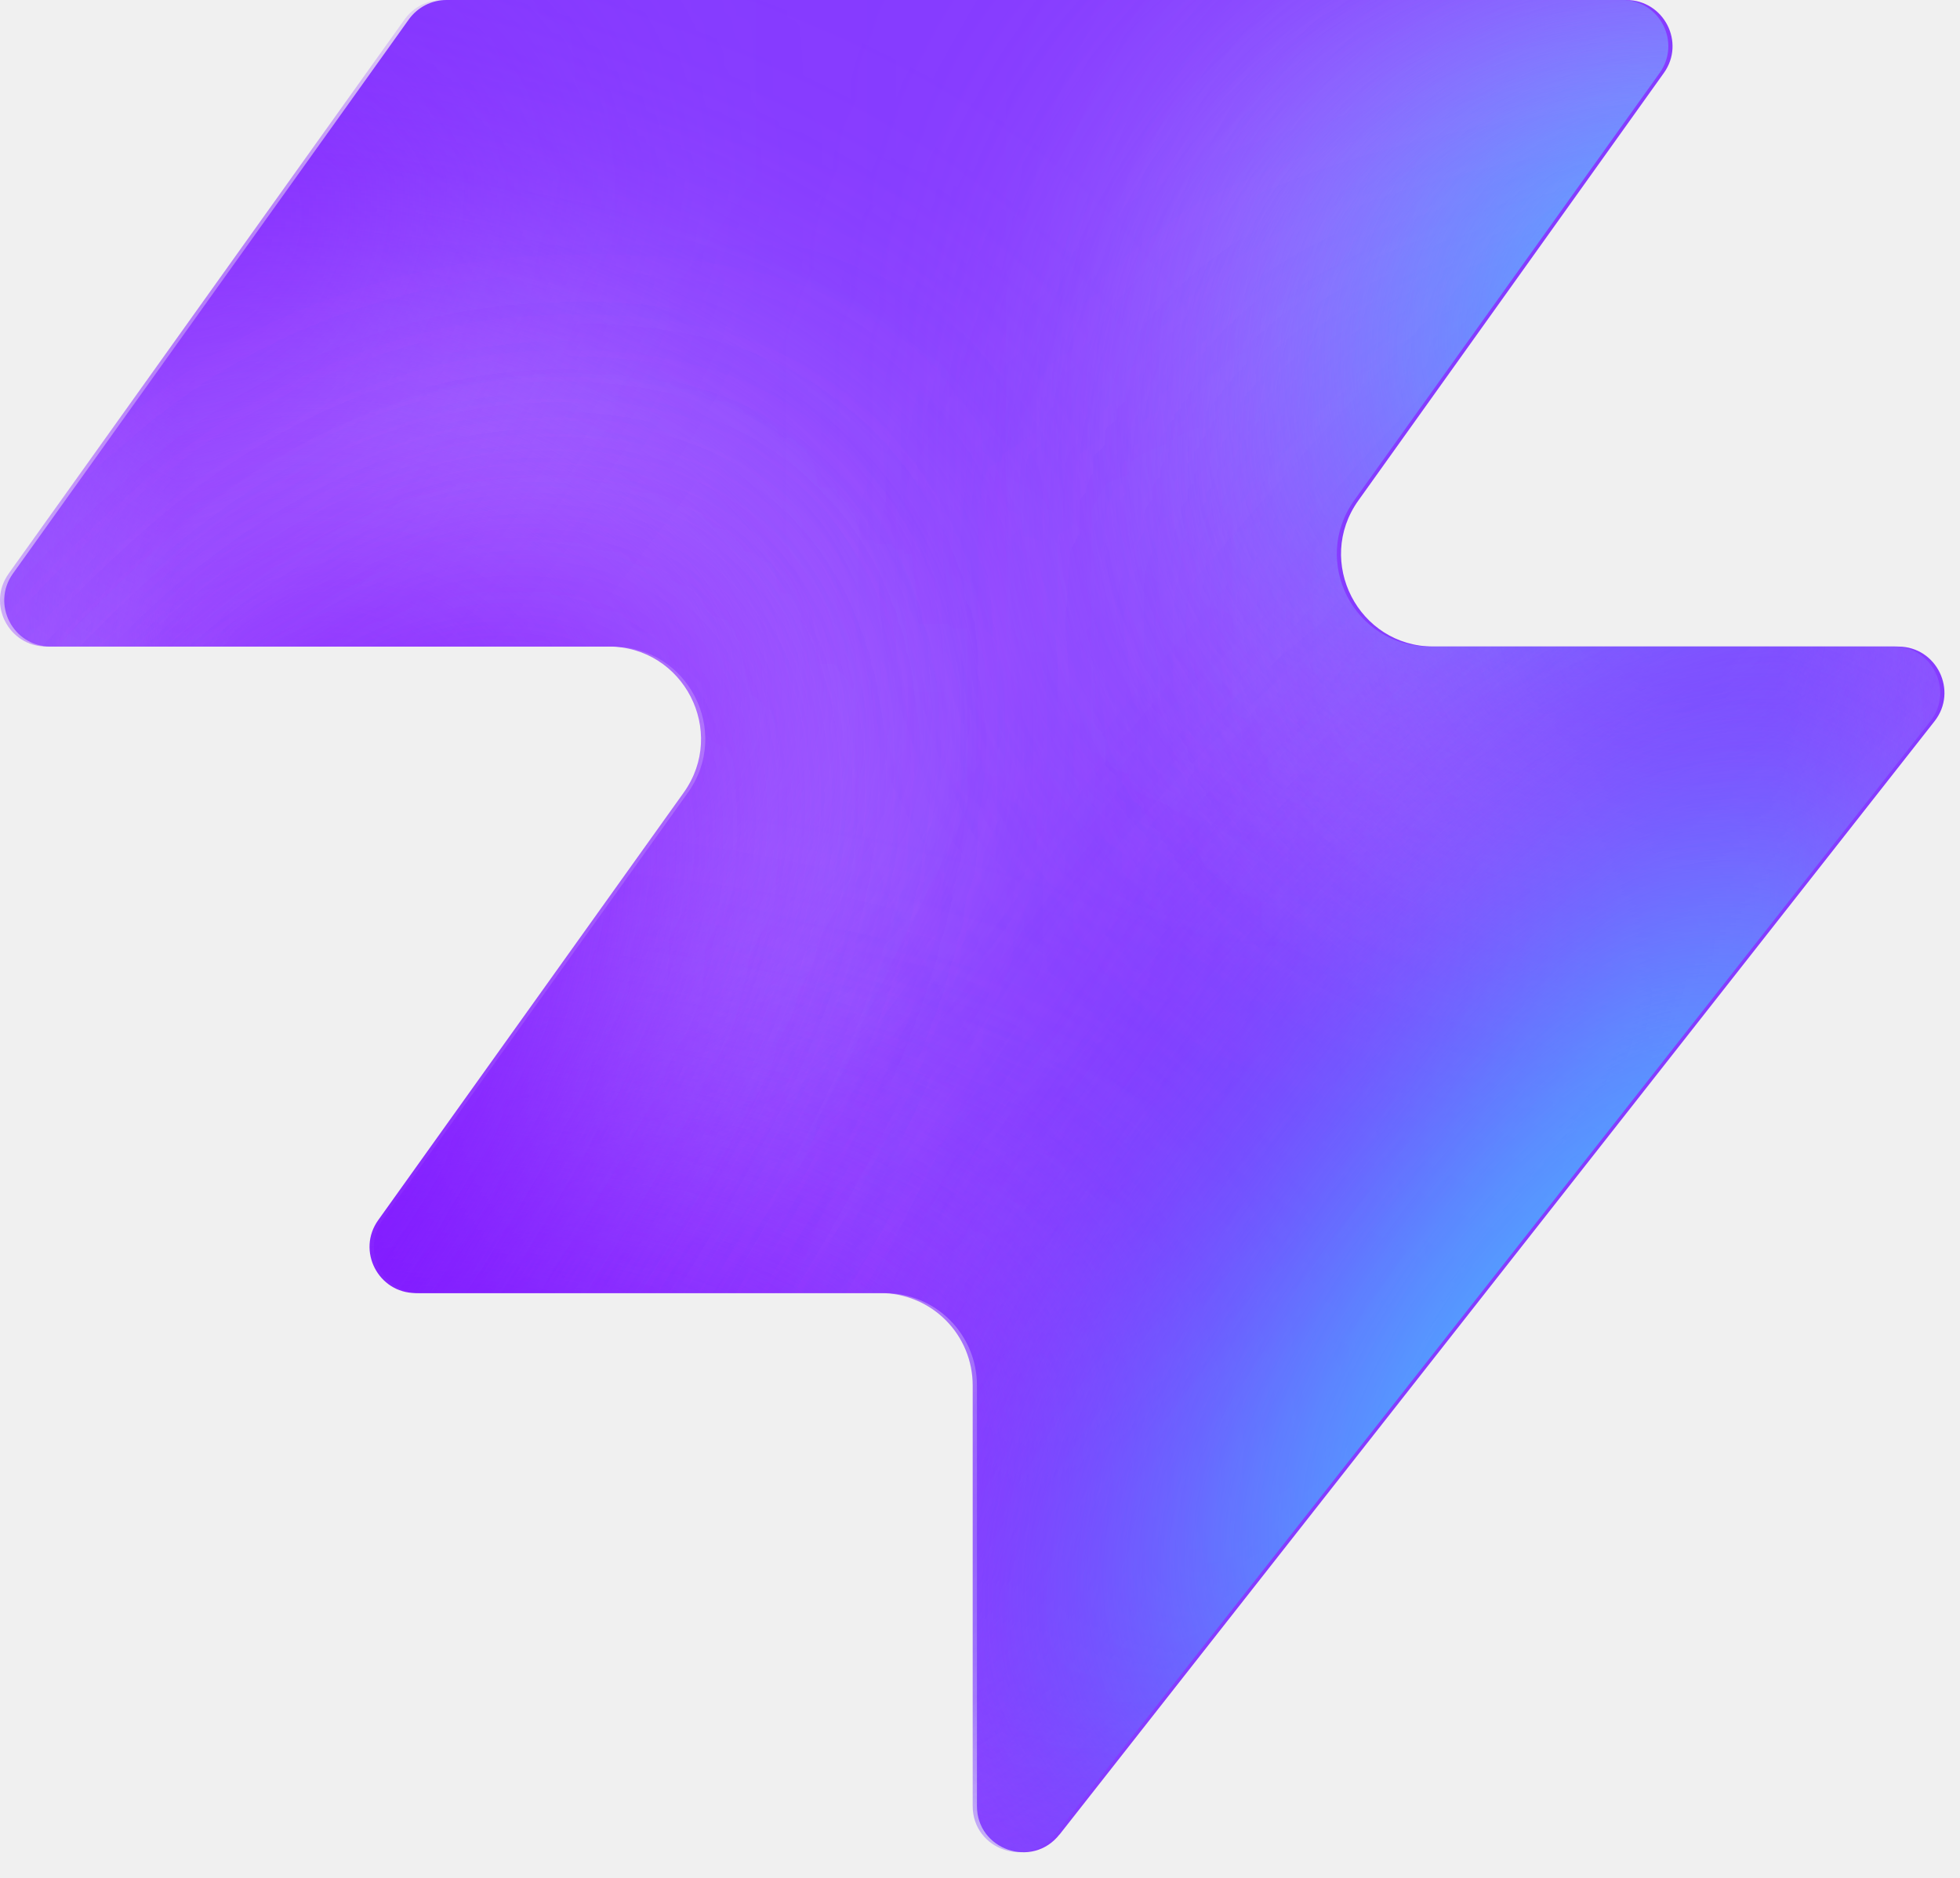
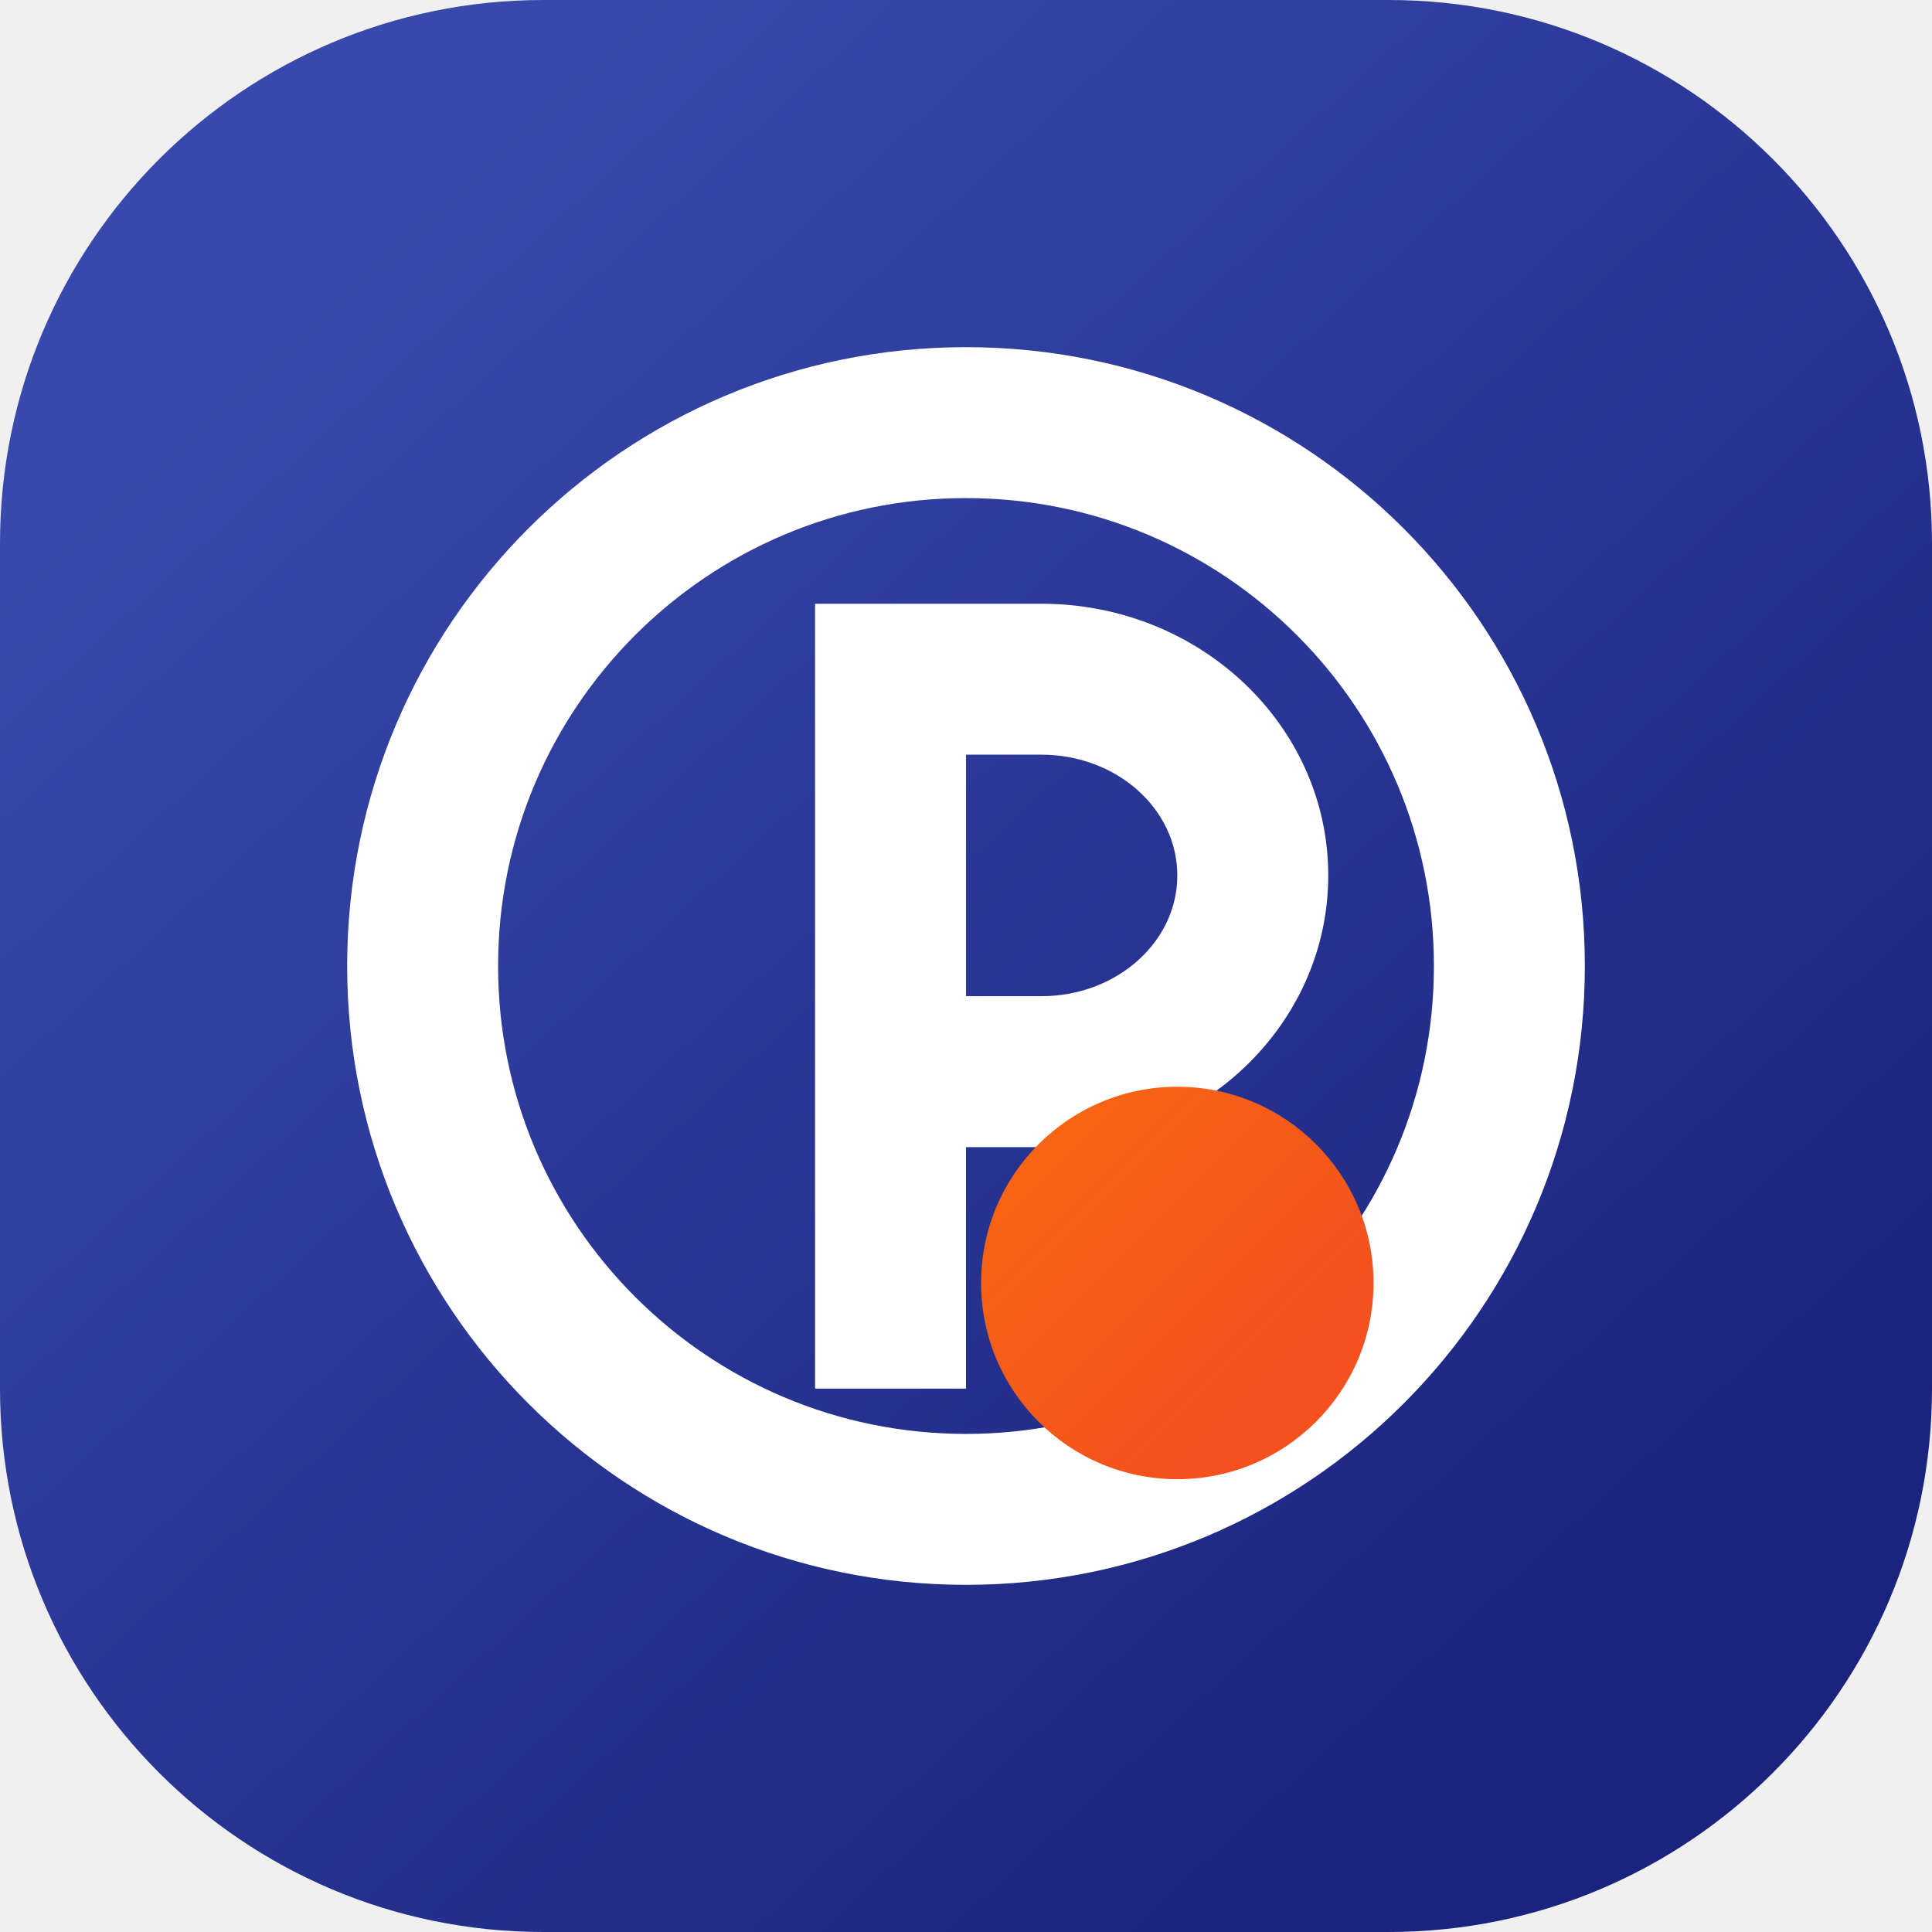
- <svg xmlns="http://www.w3.org/2000/svg" width="48" height="46" fill="none" viewBox="0 0 48 46">
-   <path fill="#863bff" d="M25.946 44.938c-.664.845-2.021.375-2.021-.698V33.937a2.26 2.26 0 0 0-2.262-2.262H10.287c-.92 0-1.456-1.04-.92-1.788l7.48-10.471c1.07-1.497 0-3.578-1.842-3.578H1.237c-.92 0-1.456-1.04-.92-1.788L10.013.474c.214-.297.556-.474.92-.474h28.894c.92 0 1.456 1.04.92 1.788l-7.48 10.471c-1.07 1.498 0 3.579 1.842 3.579h11.377c.943 0 1.473 1.088.89 1.83L25.947 44.94z" style="fill:#863bff;fill:color(display-p3 .525 .23 1);fill-opacity:1" />
-   <mask id="a" width="48" height="46" x="0" y="0" maskUnits="userSpaceOnUse" style="mask-type:alpha">
-     <path fill="#000" d="M25.842 44.938c-.664.844-2.021.375-2.021-.698V33.937a2.26 2.26 0 0 0-2.262-2.262H10.183c-.92 0-1.456-1.04-.92-1.788l7.48-10.471c1.07-1.498 0-3.579-1.842-3.579H1.133c-.92 0-1.456-1.04-.92-1.787L9.91.473c.214-.297.556-.474.92-.474h28.894c.92 0 1.456 1.04.92 1.788l-7.48 10.471c-1.07 1.498 0 3.578 1.842 3.578h11.377c.943 0 1.473 1.088.89 1.832L25.843 44.94z" style="fill:#000;fill-opacity:1" />
-   </mask>
-   <g mask="url(#a)">
-     <g filter="url(#b)">
-       <ellipse cx="5.508" cy="14.704" fill="#ede6ff" rx="5.508" ry="14.704" style="fill:#ede6ff;fill:color(display-p3 .927 .903 1);fill-opacity:1" transform="matrix(.00324 1 1 -.00324 -4.47 31.516)" />
-     </g>
-     <g filter="url(#c)">
-       <ellipse cx="10.399" cy="29.851" fill="#ede6ff" rx="10.399" ry="29.851" style="fill:#ede6ff;fill:color(display-p3 .927 .903 1);fill-opacity:1" transform="matrix(.00324 1 1 -.00324 -39.328 7.883)" />
-     </g>
-     <g filter="url(#d)">
-       <ellipse cx="5.508" cy="30.487" fill="#7e14ff" rx="5.508" ry="30.487" style="fill:#7e14ff;fill:color(display-p3 .492 .077 1);fill-opacity:1" transform="rotate(89.814 -25.913 -14.639)scale(1 -1)" />
-     </g>
-     <g filter="url(#e)">
-       <ellipse cx="5.508" cy="30.599" fill="#7e14ff" rx="5.508" ry="30.599" style="fill:#7e14ff;fill:color(display-p3 .492 .077 1);fill-opacity:1" transform="rotate(89.814 -32.644 -3.334)scale(1 -1)" />
-     </g>
-     <g filter="url(#f)">
-       <ellipse cx="5.508" cy="30.599" fill="#7e14ff" rx="5.508" ry="30.599" style="fill:#7e14ff;fill:color(display-p3 .492 .077 1);fill-opacity:1" transform="matrix(.00324 1 1 -.00324 -34.34 30.47)" />
-     </g>
-     <g filter="url(#g)">
-       <ellipse cx="14.072" cy="22.078" fill="#ede6ff" rx="14.072" ry="22.078" style="fill:#ede6ff;fill:color(display-p3 .927 .903 1);fill-opacity:1" transform="rotate(93.35 24.506 48.493)scale(-1 1)" />
-     </g>
-     <g filter="url(#h)">
-       <ellipse cx="3.47" cy="21.501" fill="#7e14ff" rx="3.47" ry="21.501" style="fill:#7e14ff;fill:color(display-p3 .492 .077 1);fill-opacity:1" transform="rotate(89.009 28.708 47.59)scale(-1 1)" />
-     </g>
-     <g filter="url(#i)">
-       <ellipse cx="3.47" cy="21.501" fill="#7e14ff" rx="3.47" ry="21.501" style="fill:#7e14ff;fill:color(display-p3 .492 .077 1);fill-opacity:1" transform="rotate(89.009 28.708 47.59)scale(-1 1)" />
-     </g>
-     <g filter="url(#j)">
-       <ellipse cx=".387" cy="8.972" fill="#7e14ff" rx="4.407" ry="29.108" style="fill:#7e14ff;fill:color(display-p3 .492 .077 1);fill-opacity:1" transform="rotate(39.51 .387 8.972)" />
-     </g>
-     <g filter="url(#k)">
-       <ellipse cx="47.523" cy="-6.092" fill="#7e14ff" rx="4.407" ry="29.108" style="fill:#7e14ff;fill:color(display-p3 .492 .077 1);fill-opacity:1" transform="rotate(37.892 47.523 -6.092)" />
-     </g>
-     <g filter="url(#l)">
-       <ellipse cx="41.412" cy="6.333" fill="#47bfff" rx="5.971" ry="9.665" style="fill:#47bfff;fill:color(display-p3 .28 .748 1);fill-opacity:1" transform="rotate(37.892 41.412 6.333)" />
-     </g>
-     <g filter="url(#m)">
-       <ellipse cx="-1.879" cy="38.332" fill="#7e14ff" rx="4.407" ry="29.108" style="fill:#7e14ff;fill:color(display-p3 .492 .077 1);fill-opacity:1" transform="rotate(37.892 -1.88 38.332)" />
-     </g>
-     <g filter="url(#n)">
-       <ellipse cx="-1.879" cy="38.332" fill="#7e14ff" rx="4.407" ry="29.108" style="fill:#7e14ff;fill:color(display-p3 .492 .077 1);fill-opacity:1" transform="rotate(37.892 -1.88 38.332)" />
-     </g>
-     <g filter="url(#o)">
-       <ellipse cx="35.651" cy="29.907" fill="#7e14ff" rx="4.407" ry="29.108" style="fill:#7e14ff;fill:color(display-p3 .492 .077 1);fill-opacity:1" transform="rotate(37.892 35.651 29.907)" />
-     </g>
-     <g filter="url(#p)">
-       <ellipse cx="38.418" cy="32.4" fill="#47bfff" rx="5.971" ry="15.297" style="fill:#47bfff;fill:color(display-p3 .28 .748 1);fill-opacity:1" transform="rotate(37.892 38.418 32.4)" />
-     </g>
-   </g>
+ <svg xmlns="http://www.w3.org/2000/svg" viewBox="0 0 64 64" role="img" aria-label="Smart Parking favicon">
  <defs>
-     <filter id="b" width="60.045" height="41.654" x="-19.77" y="16.149" color-interpolation-filters="sRGB" filterUnits="userSpaceOnUse">
-       <feFlood flood-opacity="0" result="BackgroundImageFix" />
-       <feBlend in="SourceGraphic" in2="BackgroundImageFix" result="shape" />
-       <feGaussianBlur result="effect1_foregroundBlur_2002_17158" stdDeviation="7.659" />
-     </filter>
-     <filter id="c" width="90.34" height="51.437" x="-54.613" y="-7.533" color-interpolation-filters="sRGB" filterUnits="userSpaceOnUse">
-       <feFlood flood-opacity="0" result="BackgroundImageFix" />
-       <feBlend in="SourceGraphic" in2="BackgroundImageFix" result="shape" />
-       <feGaussianBlur result="effect1_foregroundBlur_2002_17158" stdDeviation="7.659" />
-     </filter>
-     <filter id="d" width="79.355" height="29.4" x="-49.64" y="2.03" color-interpolation-filters="sRGB" filterUnits="userSpaceOnUse">
-       <feFlood flood-opacity="0" result="BackgroundImageFix" />
-       <feBlend in="SourceGraphic" in2="BackgroundImageFix" result="shape" />
-       <feGaussianBlur result="effect1_foregroundBlur_2002_17158" stdDeviation="4.596" />
-     </filter>
-     <filter id="e" width="79.579" height="29.4" x="-45.045" y="20.029" color-interpolation-filters="sRGB" filterUnits="userSpaceOnUse">
-       <feFlood flood-opacity="0" result="BackgroundImageFix" />
-       <feBlend in="SourceGraphic" in2="BackgroundImageFix" result="shape" />
-       <feGaussianBlur result="effect1_foregroundBlur_2002_17158" stdDeviation="4.596" />
-     </filter>
-     <filter id="f" width="79.579" height="29.4" x="-43.513" y="21.178" color-interpolation-filters="sRGB" filterUnits="userSpaceOnUse">
-       <feFlood flood-opacity="0" result="BackgroundImageFix" />
-       <feBlend in="SourceGraphic" in2="BackgroundImageFix" result="shape" />
-       <feGaussianBlur result="effect1_foregroundBlur_2002_17158" stdDeviation="4.596" />
-     </filter>
-     <filter id="g" width="74.749" height="58.852" x="15.756" y="-17.901" color-interpolation-filters="sRGB" filterUnits="userSpaceOnUse">
-       <feFlood flood-opacity="0" result="BackgroundImageFix" />
-       <feBlend in="SourceGraphic" in2="BackgroundImageFix" result="shape" />
-       <feGaussianBlur result="effect1_foregroundBlur_2002_17158" stdDeviation="7.659" />
-     </filter>
-     <filter id="h" width="61.377" height="25.362" x="23.548" y="2.284" color-interpolation-filters="sRGB" filterUnits="userSpaceOnUse">
-       <feFlood flood-opacity="0" result="BackgroundImageFix" />
-       <feBlend in="SourceGraphic" in2="BackgroundImageFix" result="shape" />
-       <feGaussianBlur result="effect1_foregroundBlur_2002_17158" stdDeviation="4.596" />
-     </filter>
-     <filter id="i" width="61.377" height="25.362" x="23.548" y="2.284" color-interpolation-filters="sRGB" filterUnits="userSpaceOnUse">
-       <feFlood flood-opacity="0" result="BackgroundImageFix" />
-       <feBlend in="SourceGraphic" in2="BackgroundImageFix" result="shape" />
-       <feGaussianBlur result="effect1_foregroundBlur_2002_17158" stdDeviation="4.596" />
-     </filter>
-     <filter id="j" width="56.045" height="63.649" x="-27.636" y="-22.853" color-interpolation-filters="sRGB" filterUnits="userSpaceOnUse">
-       <feFlood flood-opacity="0" result="BackgroundImageFix" />
-       <feBlend in="SourceGraphic" in2="BackgroundImageFix" result="shape" />
-       <feGaussianBlur result="effect1_foregroundBlur_2002_17158" stdDeviation="4.596" />
-     </filter>
-     <filter id="k" width="54.814" height="64.646" x="20.116" y="-38.415" color-interpolation-filters="sRGB" filterUnits="userSpaceOnUse">
-       <feFlood flood-opacity="0" result="BackgroundImageFix" />
-       <feBlend in="SourceGraphic" in2="BackgroundImageFix" result="shape" />
-       <feGaussianBlur result="effect1_foregroundBlur_2002_17158" stdDeviation="4.596" />
-     </filter>
-     <filter id="l" width="33.541" height="35.313" x="24.641" y="-11.323" color-interpolation-filters="sRGB" filterUnits="userSpaceOnUse">
-       <feFlood flood-opacity="0" result="BackgroundImageFix" />
-       <feBlend in="SourceGraphic" in2="BackgroundImageFix" result="shape" />
-       <feGaussianBlur result="effect1_foregroundBlur_2002_17158" stdDeviation="4.596" />
-     </filter>
-     <filter id="m" width="54.814" height="64.646" x="-29.286" y="6.009" color-interpolation-filters="sRGB" filterUnits="userSpaceOnUse">
-       <feFlood flood-opacity="0" result="BackgroundImageFix" />
-       <feBlend in="SourceGraphic" in2="BackgroundImageFix" result="shape" />
-       <feGaussianBlur result="effect1_foregroundBlur_2002_17158" stdDeviation="4.596" />
-     </filter>
-     <filter id="n" width="54.814" height="64.646" x="-29.286" y="6.009" color-interpolation-filters="sRGB" filterUnits="userSpaceOnUse">
-       <feFlood flood-opacity="0" result="BackgroundImageFix" />
-       <feBlend in="SourceGraphic" in2="BackgroundImageFix" result="shape" />
-       <feGaussianBlur result="effect1_foregroundBlur_2002_17158" stdDeviation="4.596" />
-     </filter>
-     <filter id="o" width="54.814" height="64.646" x="8.244" y="-2.416" color-interpolation-filters="sRGB" filterUnits="userSpaceOnUse">
-       <feFlood flood-opacity="0" result="BackgroundImageFix" />
-       <feBlend in="SourceGraphic" in2="BackgroundImageFix" result="shape" />
-       <feGaussianBlur result="effect1_foregroundBlur_2002_17158" stdDeviation="4.596" />
-     </filter>
-     <filter id="p" width="39.409" height="43.623" x="18.713" y="10.588" color-interpolation-filters="sRGB" filterUnits="userSpaceOnUse">
-       <feFlood flood-opacity="0" result="BackgroundImageFix" />
-       <feBlend in="SourceGraphic" in2="BackgroundImageFix" result="shape" />
-       <feGaussianBlur result="effect1_foregroundBlur_2002_17158" stdDeviation="4.596" />
-     </filter>
+     <linearGradient id="bg" x1="10" x2="54" y1="8" y2="56" gradientUnits="userSpaceOnUse">
+       <stop offset="0" stop-color="#3949AB" />
+       <stop offset="1" stop-color="#1A237E" />
+     </linearGradient>
+     <linearGradient id="accent" x1="20" x2="44" y1="20" y2="44" gradientUnits="userSpaceOnUse">
+       <stop offset="0" stop-color="#FB8C00" />
+       <stop offset="1" stop-color="#F4511E" />
+     </linearGradient>
  </defs>
+   <rect width="64" height="64" rx="18" fill="url(#bg)" />
+   <circle cx="32" cy="32" r="18" fill="none" stroke="#FFFFFF" stroke-width="5" />
+   <path fill="#FFFFFF" d="M27 20h7.5c5.247 0 9.5 4.03 9.5 9s-4.253 9-9.5 9H32v8h-5zm5 13h2.5c2.485 0 4.5-1.791 4.5-4s-2.015-4-4.5-4H32z" />
+   <path fill="url(#accent)" d="M45.5 42.5a6.5 6.5 0 1 1-13 0 6.5 6.5 0 0 1 13 0" />
</svg>
